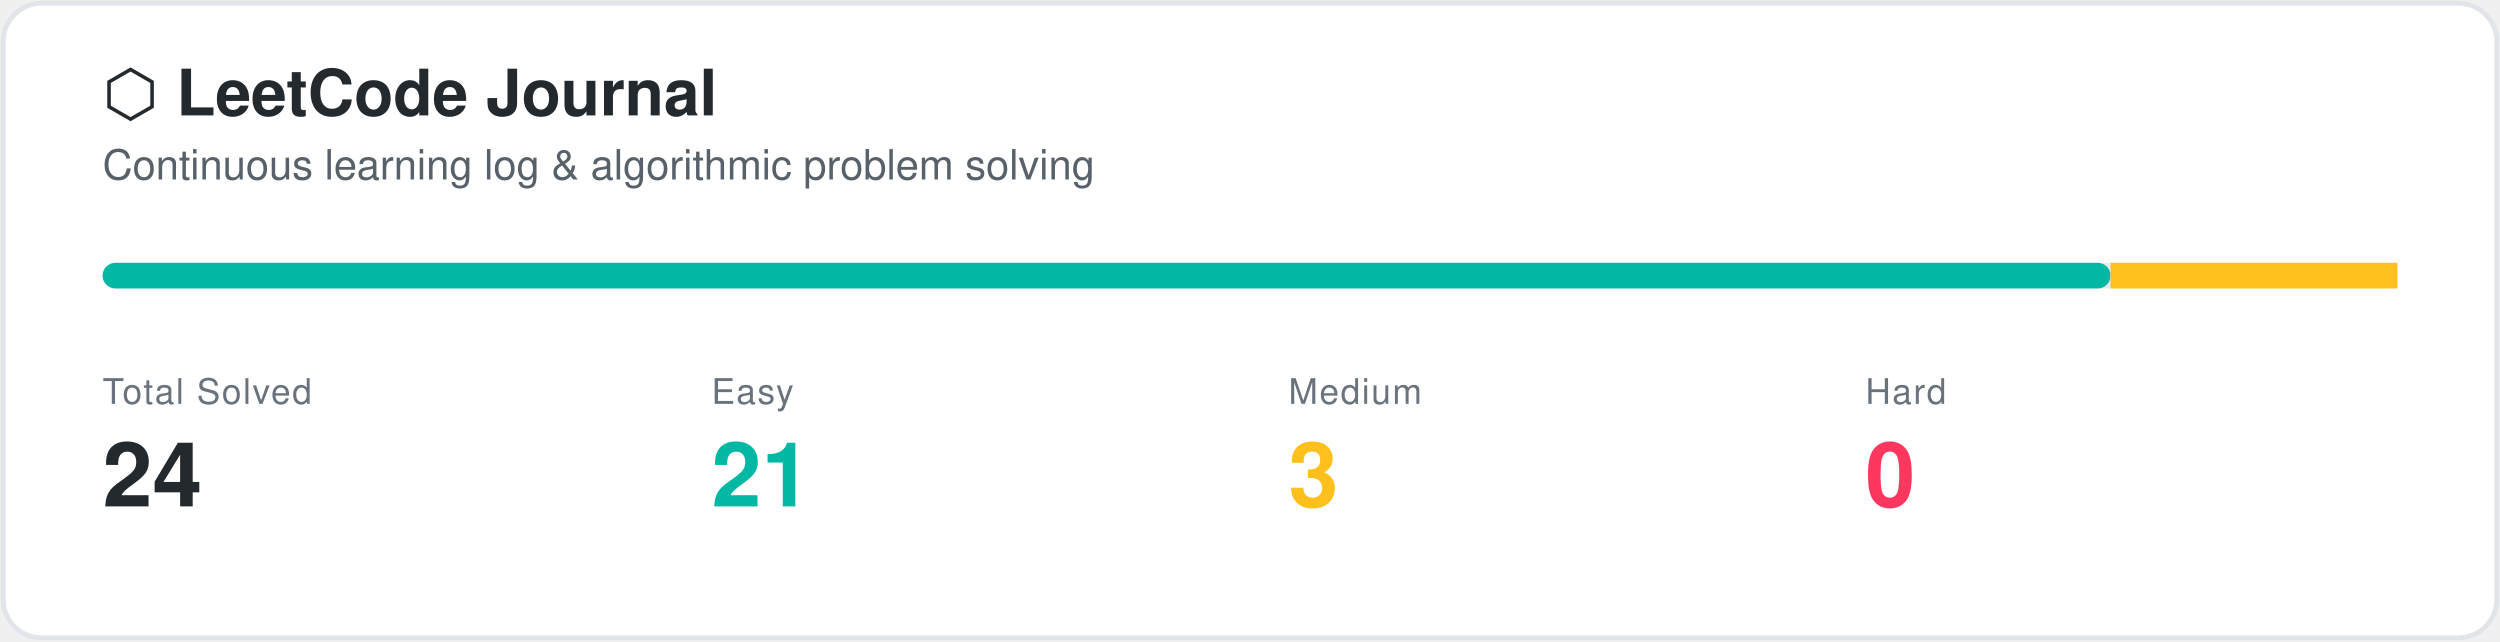
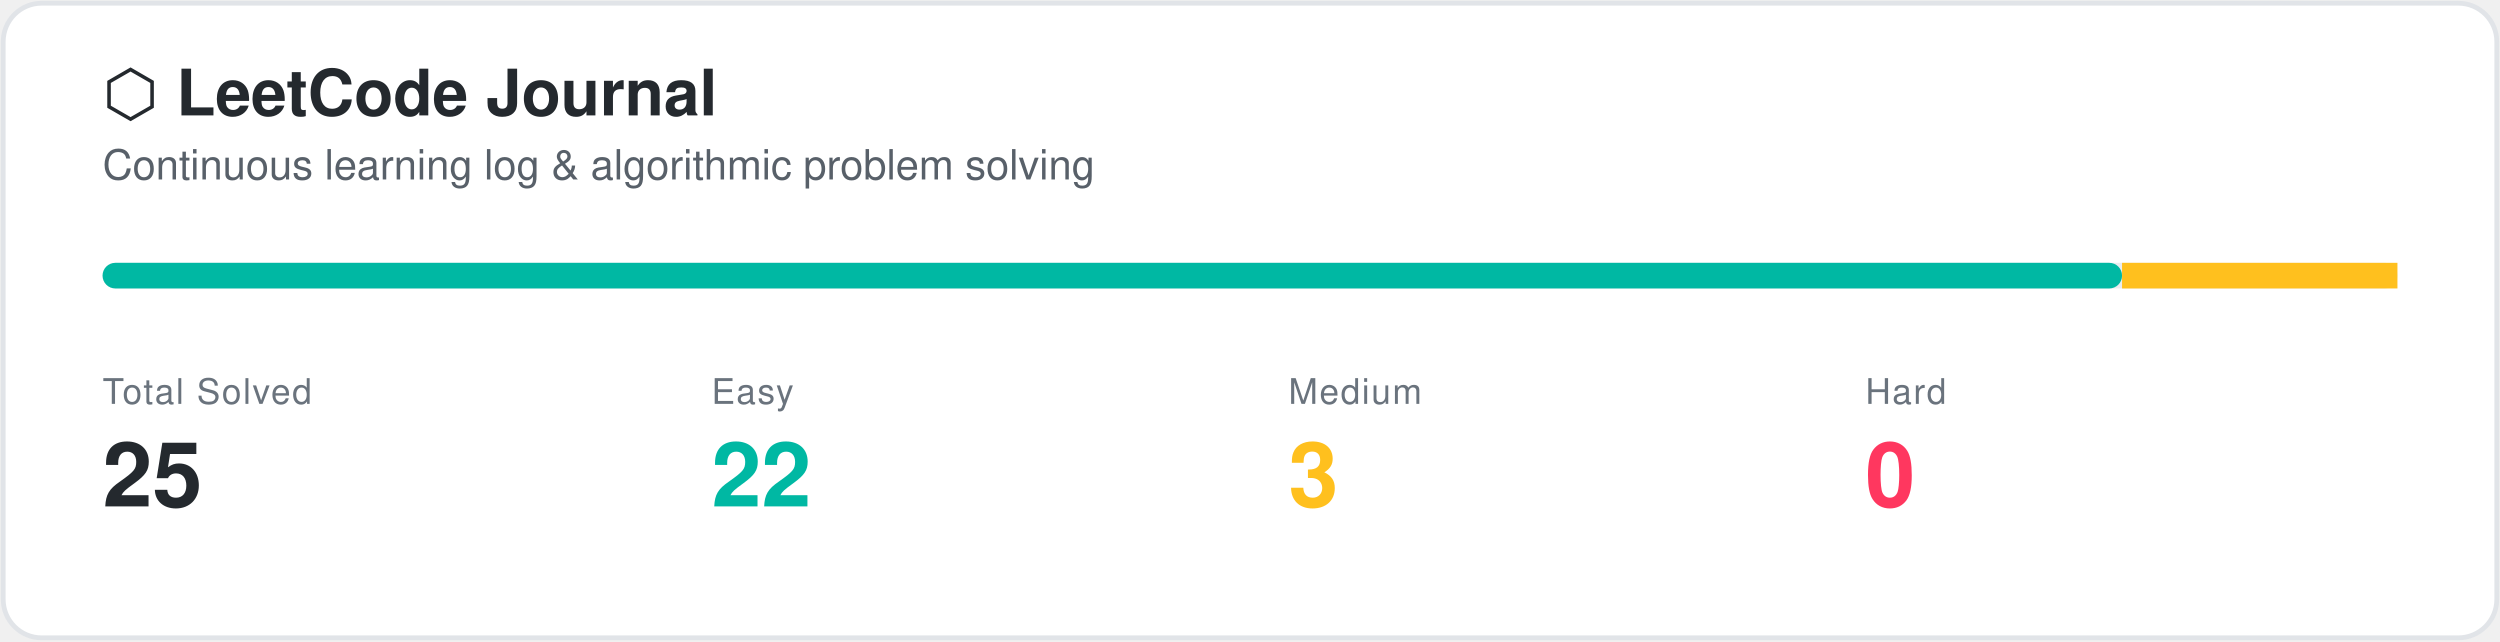
<svg xmlns="http://www.w3.org/2000/svg" width="780" height="200" viewBox="0 0 780 200" fill="none">
  <style>
    .card-bg { fill: #ffffff; stroke: #e1e4e8; stroke-width: 1.5; rx: 12; }
    .title { font: 600 20px -apple-system, BlinkMacSystemFont, "Segoe UI", Helvetica, Arial, sans-serif; fill: #24292e; }
    .subtitle { font: 400 13px -apple-system, BlinkMacSystemFont, "Segoe UI", Helvetica, Arial, sans-serif; fill: #586069; }
    .stat-lbl { font: 500 11px -apple-system, BlinkMacSystemFont, "Segoe UI", Helvetica, Arial, sans-serif; fill: #6a737d; text-transform: uppercase; letter-spacing: 0.5px; }
    .stat-num { font: 700 28px -apple-system, BlinkMacSystemFont, "Segoe UI", Helvetica, Arial, sans-serif; fill: #24292e; }
    .easy-num { fill: #00b8a3; }
    .med-num { fill: #ffc01e; }
    .hard-num { fill: #ff375f; }
    @media (prefers-color-scheme: dark) {
      .card-bg { fill: #0d1117; stroke: #30363d; }
      .title, .stat-num { fill: #c9d1d9; }
      .subtitle, .stat-lbl { fill: #8b949e; }
    }
  </style>
  <rect width="778" height="198" x="1" y="1" class="card-bg" />
  <g transform="translate(32, 36)">
    <text x="0" y="0" class="title">⬡ LeetCode Journal</text>
    <text x="0" y="20" class="subtitle">Continuous learning log &amp; algorithmic problem solving</text>
  </g>
  <g transform="translate(32, 82)">
    <rect x="0" y="0" width="716" height="8" rx="4" fill="#eaecef" />
-     <rect x="0" y="0" width="626.5" height="8" rx="4" fill="#00b8a3" />
-     <rect x="626.5" y="0" width="89.5" height="8" fill="#ffc01e" />
+     <rect x="0" y="0" width="630.08" height="8" rx="4" fill="#00b8a3" />
+     <rect x="630.08" y="0" width="85.92" height="8" fill="#ffc01e" />
    <rect x="716" y="0" width="0" height="8" rx="4" fill="#ff375f" />
  </g>
  <g transform="translate(32, 126)">
    <g transform="translate(0, 0)">
      <text x="0" y="0" class="stat-lbl">Total Solved</text>
-       <text x="0" y="32" class="stat-num">24</text>
+       <text x="0" y="32" class="stat-num">25</text>
    </g>
    <g transform="translate(190, 0)">
      <text x="0" y="0" class="stat-lbl">Easy</text>
-       <text x="0" y="32" class="stat-num easy-num">21</text>
+       <text x="0" y="32" class="stat-num easy-num">22</text>
    </g>
    <g transform="translate(370, 0)">
      <text x="0" y="0" class="stat-lbl">Medium</text>
      <text x="0" y="32" class="stat-num med-num">3</text>
    </g>
    <g transform="translate(550, 0)">
      <text x="0" y="0" class="stat-lbl">Hard</text>
      <text x="0" y="32" class="stat-num hard-num">0</text>
    </g>
  </g>
</svg>
